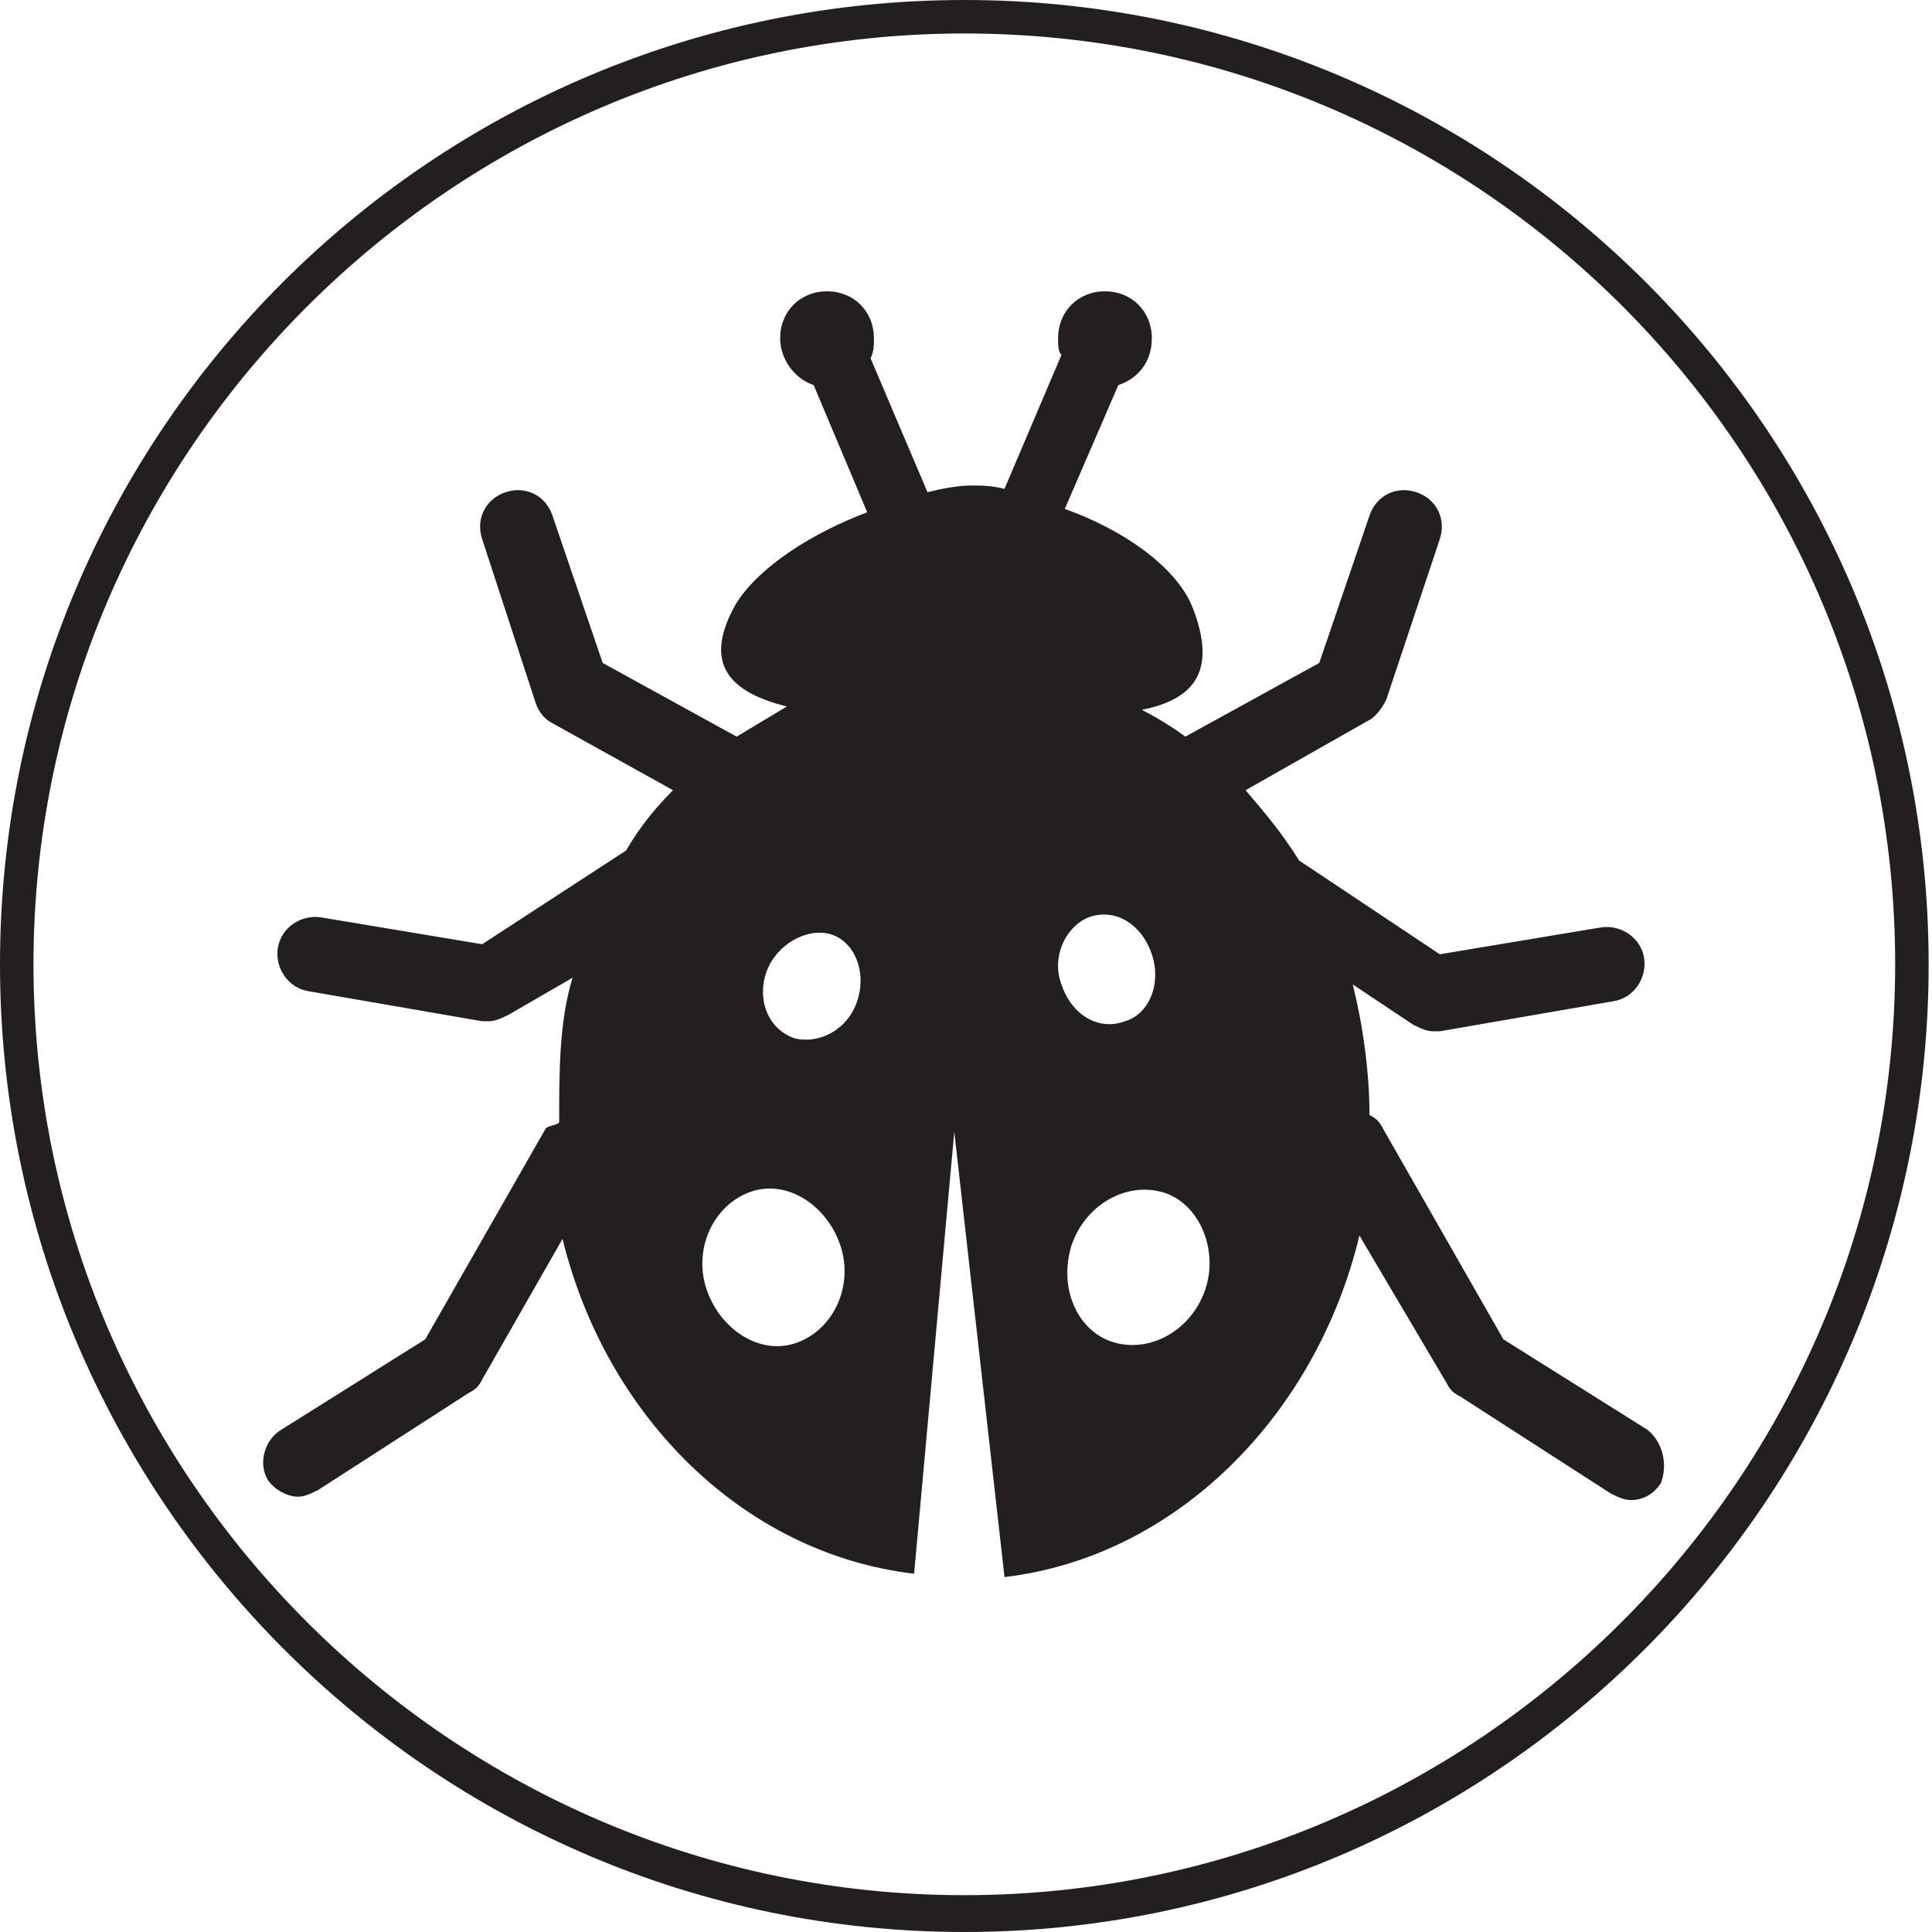
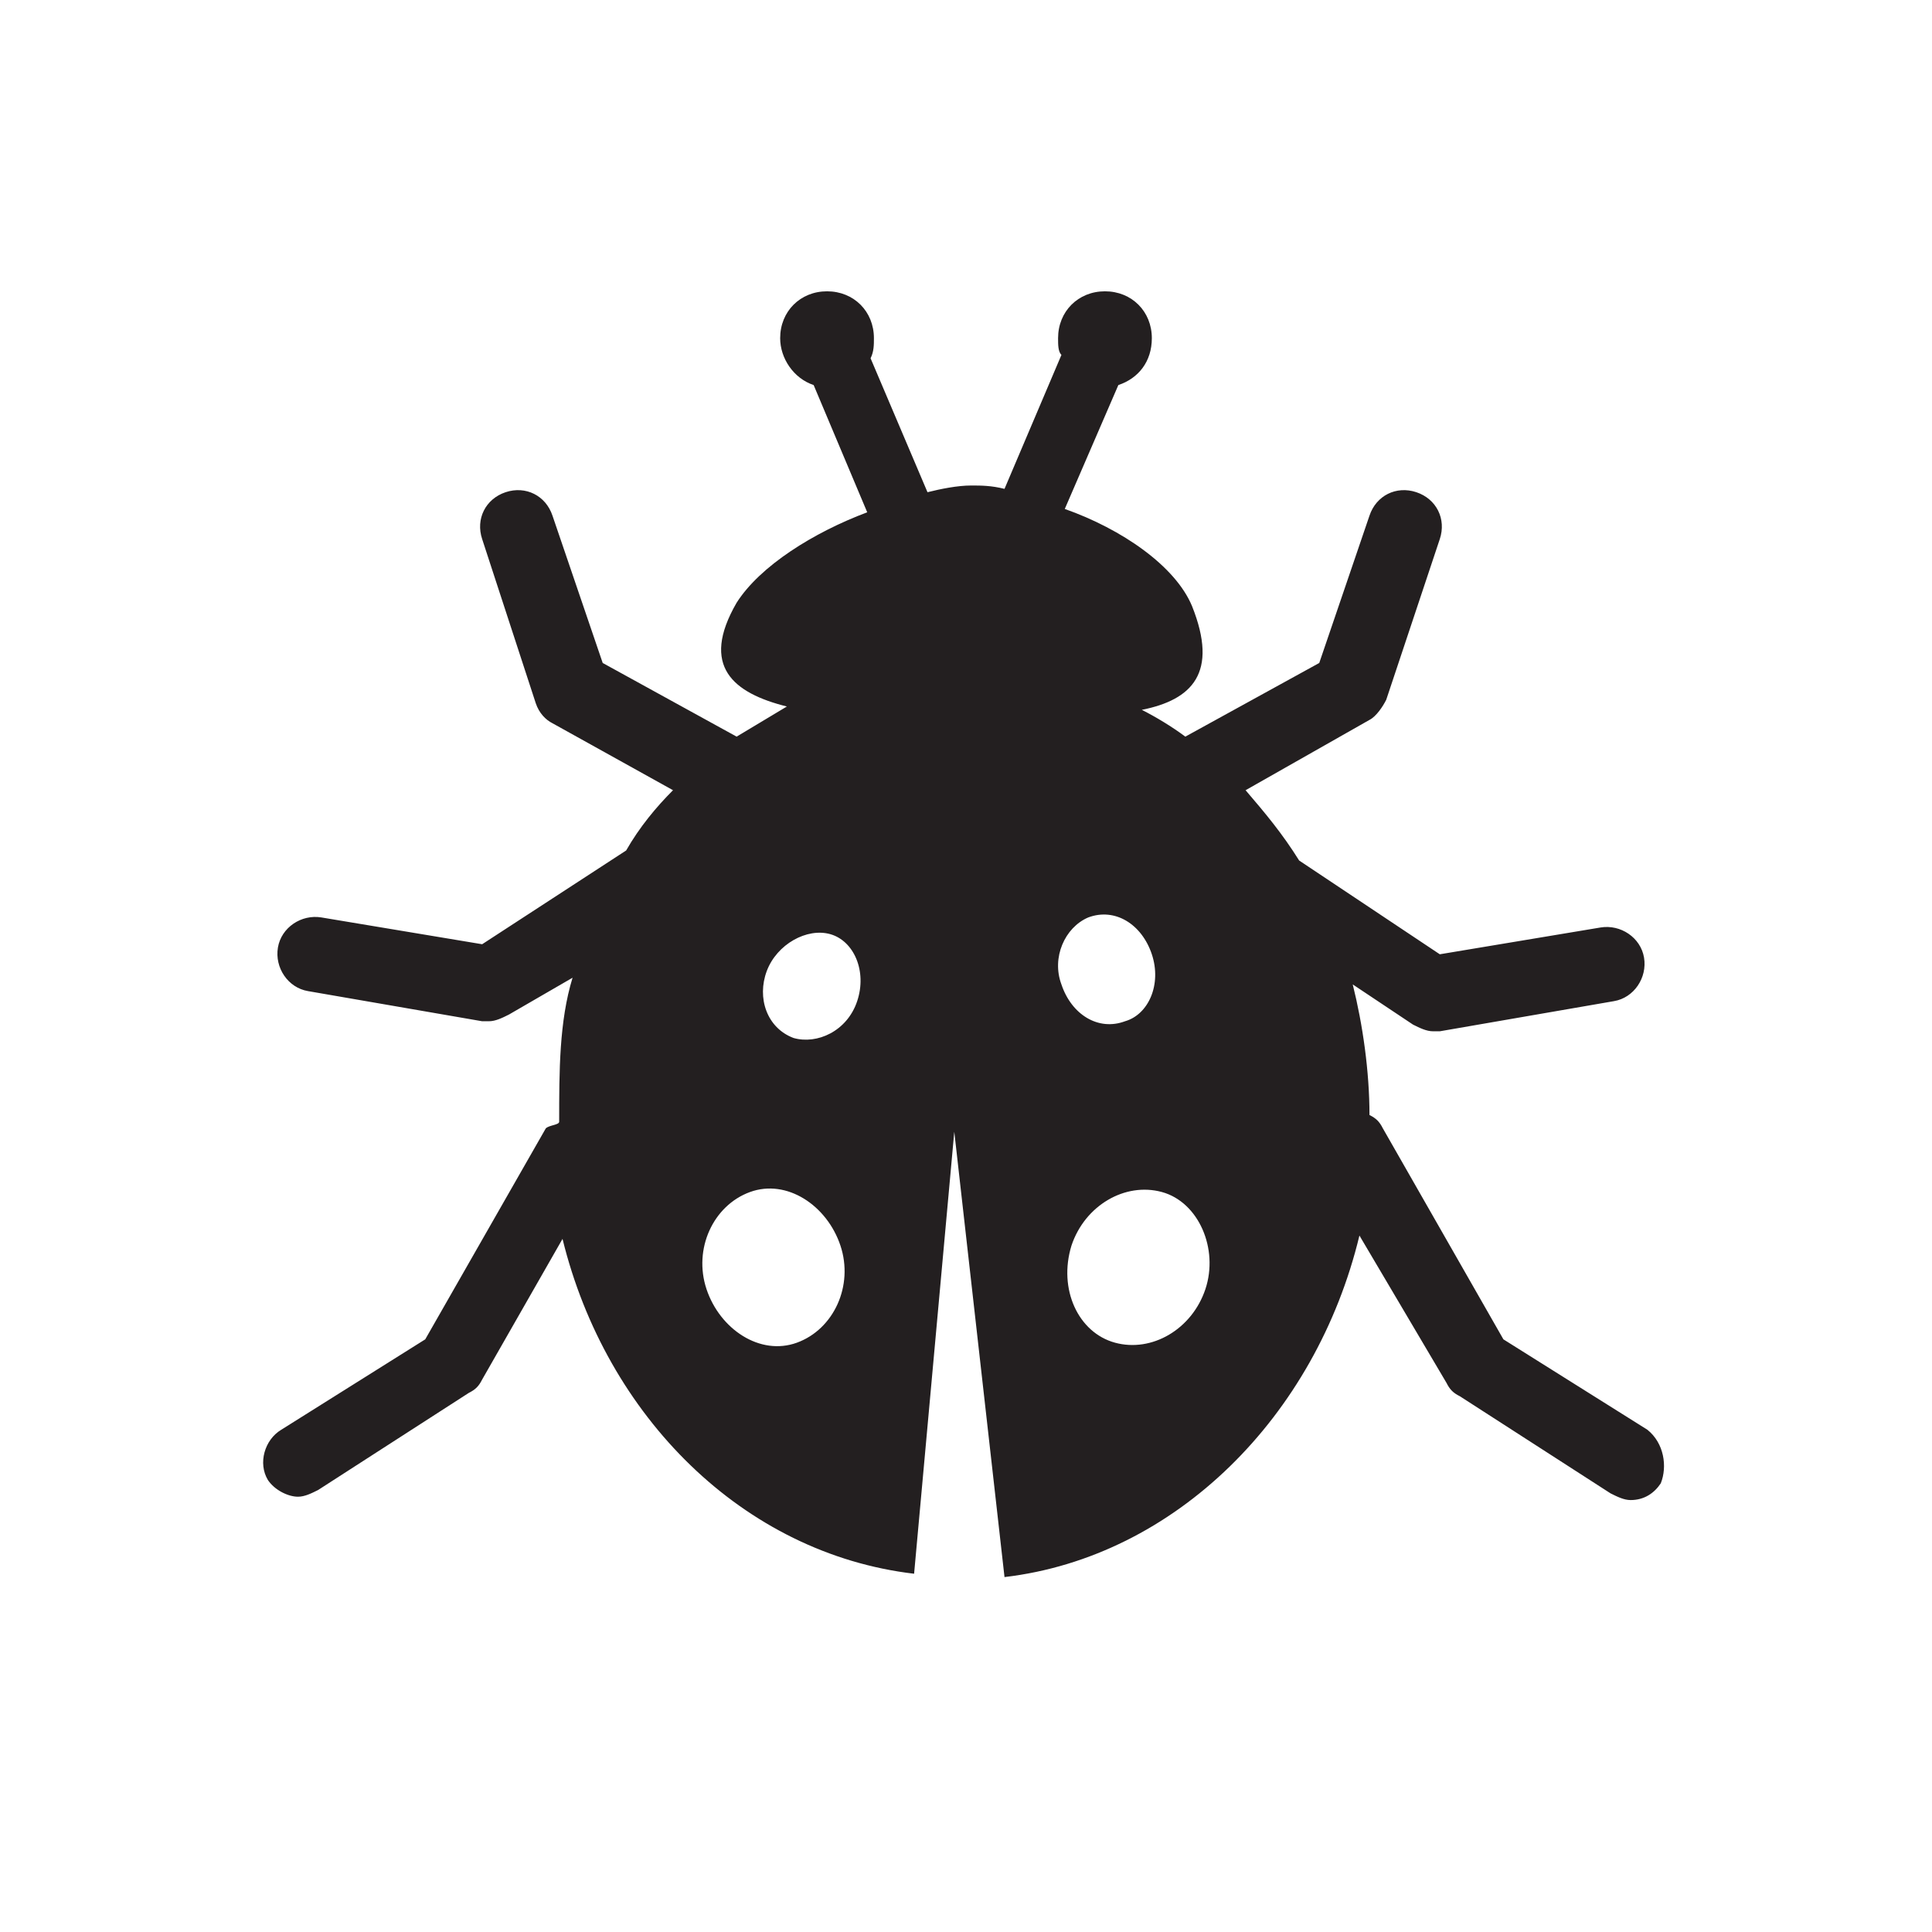
<svg xmlns="http://www.w3.org/2000/svg" version="1.1" id="Layer_1" x="0px" y="0px" viewBox="0 0 57.7 57.7" style="enable-background:new 0 0 57.7 57.7;" xml:space="preserve">
  <style type="text/css">
	.st0{fill:#231F20;}
</style>
-   <path class="st0" d="M28.8,57.7C12.9,57.7,0,44.7,0,28.8S12.9,0,28.8,0s28.8,12.9,28.8,28.8S44.7,57.7,28.8,57.7z M28.8,1  C13.5,1,1,13.5,1,28.8s12.5,27.8,27.8,27.8s27.8-12.5,27.8-27.8S44.2,1,28.8,1z" />
  <path class="st0" d="M49.2,42.7L44.9,40l-3.6-6.3c-0.1-0.2-0.2-0.3-0.4-0.4c0-1.3-0.2-2.7-0.5-3.9l1.8,1.2c0.2,0.1,0.4,0.2,0.6,0.2  c0.1,0,0.1,0,0.2,0l5.2-0.9c0.6-0.1,1-0.7,0.9-1.3c-0.1-0.6-0.7-1-1.3-0.9L43,28.5l-4.2-2.8c-0.5-0.8-1-1.4-1.6-2.1l3.7-2.1  c0.2-0.1,0.4-0.4,0.5-0.6l1.6-4.8c0.2-0.6-0.1-1.2-0.7-1.4c-0.6-0.2-1.2,0.1-1.4,0.7l-1.5,4.4l-4,2.2c-0.4-0.3-0.9-0.6-1.3-0.8  c1.5-0.3,2.3-1.1,1.5-3.1c-0.5-1.2-2.1-2.3-3.8-2.9l1.6-3.7c0.6-0.2,1-0.7,1-1.4c0-0.8-0.6-1.4-1.4-1.4c-0.8,0-1.4,0.6-1.4,1.4  c0,0.2,0,0.4,0.1,0.5l-1.7,4c-0.4-0.1-0.7-0.1-1-0.1c-0.4,0-0.9,0.1-1.3,0.2l-1.7-4c0.1-0.2,0.1-0.4,0.1-0.6c0-0.8-0.6-1.4-1.4-1.4  c-0.8,0-1.4,0.6-1.4,1.4c0,0.6,0.4,1.2,1,1.4l1.6,3.8c-1.6,0.6-3.2,1.6-3.9,2.7c-1.1,1.9-0.1,2.7,1.5,3.1c-0.5,0.3-1,0.6-1.5,0.9  L18,19.8l-1.5-4.4c-0.2-0.6-0.8-0.9-1.4-0.7c-0.6,0.2-0.9,0.8-0.7,1.4L16,21c0.1,0.3,0.3,0.5,0.5,0.6l3.6,2c-0.5,0.5-1,1.1-1.4,1.8  l-4.3,2.8l-4.8-0.8c-0.6-0.1-1.2,0.3-1.3,0.9c-0.1,0.6,0.3,1.2,0.9,1.3l5.2,0.9c0.1,0,0.1,0,0.2,0c0.2,0,0.4-0.1,0.6-0.2l1.9-1.1  c-0.4,1.3-0.4,2.8-0.4,4.3c0,0,0,0,0,0c0,0.1-0.3,0.1-0.4,0.2L12.7,40l-4.3,2.7c-0.5,0.3-0.7,1-0.4,1.5c0.2,0.3,0.6,0.5,0.9,0.5  c0.2,0,0.4-0.1,0.6-0.2l4.5-2.9c0.2-0.1,0.3-0.2,0.4-0.4l2.4-4.2c1.3,5.3,5.4,9.4,10.5,10l1.2-13.2L30,47.1  c5.1-0.6,9.3-4.8,10.6-10.2l2.6,4.4c0.1,0.2,0.2,0.3,0.4,0.4l4.5,2.9c0.2,0.1,0.4,0.2,0.6,0.2c0.4,0,0.7-0.2,0.9-0.5  C49.8,43.8,49.7,43.1,49.2,42.7z M23.8,40.1c-1.1,0.4-2.3-0.4-2.7-1.6s0.2-2.5,1.3-2.9s2.3,0.4,2.7,1.6  C25.5,38.4,24.9,39.7,23.8,40.1z M25.6,29.9c-0.3,0.9-1.2,1.3-1.9,1.1c-0.8-0.3-1.1-1.2-0.8-2s1.2-1.3,1.9-1.1  C25.5,28.1,25.9,29,25.6,29.9z M32.5,27.4c0.8-0.3,1.6,0.2,1.9,1.1s-0.1,1.8-0.8,2c-0.8,0.3-1.6-0.2-1.9-1.1  C31.4,28.6,31.8,27.7,32.5,27.4z M36,38.5c-0.4,1.2-1.6,1.9-2.7,1.6s-1.7-1.6-1.3-2.9c0.4-1.2,1.6-1.9,2.7-1.6S36.4,37.3,36,38.5z" />
</svg>
